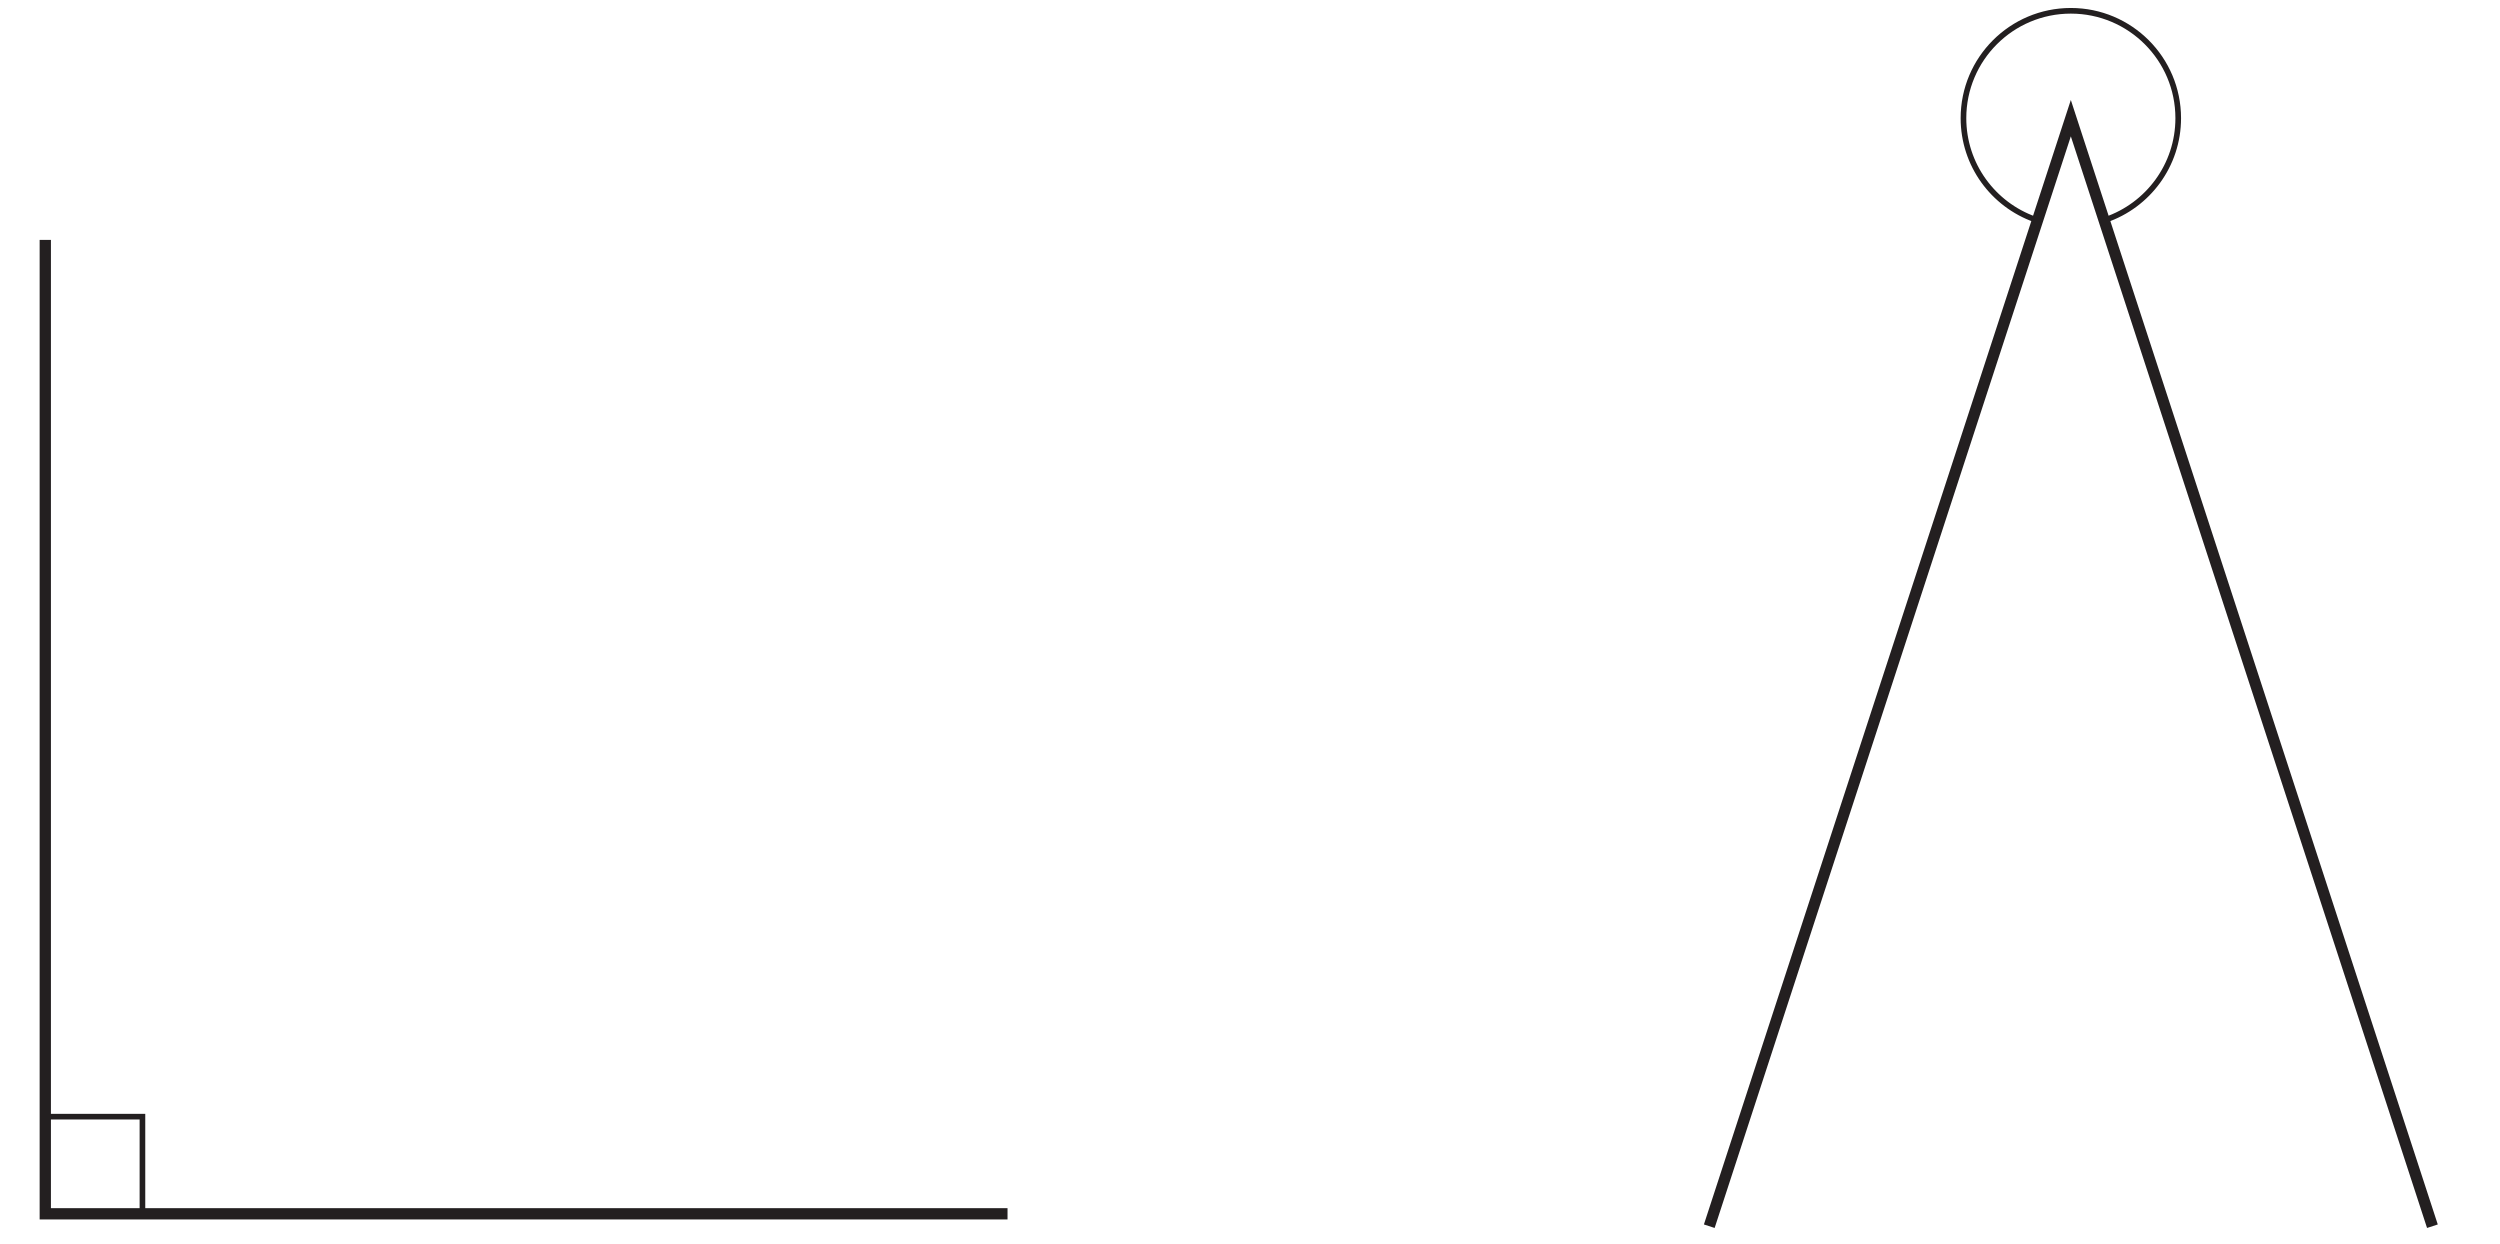
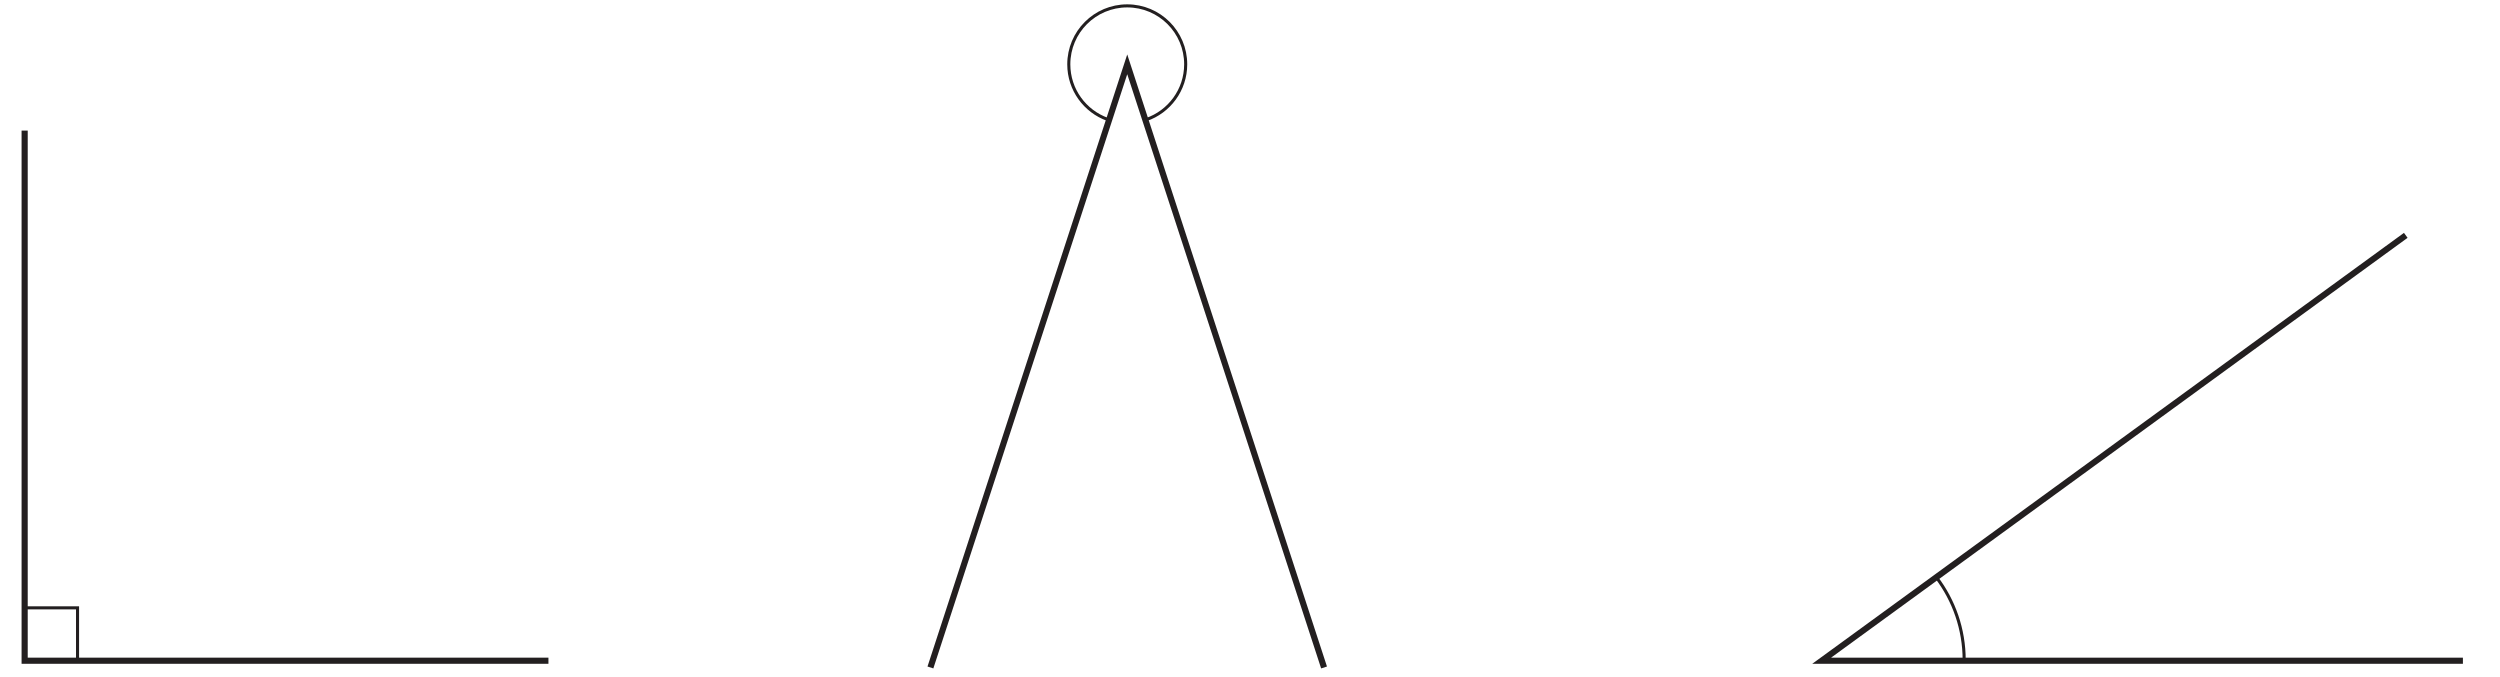
- <svg xmlns="http://www.w3.org/2000/svg" data-id="0607_2018MJ_31_q07a_diagram1" data-width-mm="78.18" data-height-mm="38.88" data-measure="false" data-source="0607/31 MJ 2018 p10" version="1.1" width="221.6" height="110.2" viewBox="0 0 221.6 110.2">
+ <svg xmlns="http://www.w3.org/2000/svg" data-id="0607_2018MJ_31_q07a_diagram1" data-width-mm="143.62" data-height-mm="38.88" data-measure="false" data-source="0607/31 MJ 2018 p10" version="1.1" width="407.1" height="110.2" viewBox="0 0 407.1 110.2">
  <defs>
    <clipPath id="clip_1">
-       <path transform="matrix(1,0,0,-1,-95.099,753.39)" d="M95.1 643.19H316.7V753.39H95.1Z" />
+       <path transform="matrix(1,0,0,-1,-95.099,753.39)" d="M95.1 643.19H502.2V753.39H95.1Z" />
    </clipPath>
    <clipPath id="clip_2">
      <path transform="matrix(1,0,0,-1,-95.099,753.39)" d="M0 0H595.276V841.89H0Z" />
    </clipPath>
    <clipPath id="clip_3">
      <path transform="matrix(1,0,0,-1,-95.099,753.39)" d="M0 0H595.276V841.89H0Z" />
    </clipPath>
    <clipPath id="clip_4">
      <path transform="matrix(1,0,0,-1,-95.099,753.39)" d="M96.115 641.698H499.160V754.433H96.115Z" />
    </clipPath>
    <clipPath id="clip_5">
      <path transform="matrix(1,0,0,-1,-95.099,753.39)" d="M122.894 375.664H472.380V587.498H122.894Z" />
    </clipPath>
  </defs>
  <g clip-path="url(#clip_1)">
    <g clip-path="url(#clip_2)">
      <g clip-path="url(#clip_3)" />
      <path transform="matrix(1,0,0,-1,4.014,21.265)" stroke-width="1" stroke-linecap="butt" stroke-miterlimit="4" stroke-linejoin="miter" fill="none" stroke="#231f20" d="M0 0V-86.327H85.293" />
      <path transform="matrix(1,0,0,-1,215.609,108.691)" stroke-width="1" stroke-linecap="butt" stroke-miterlimit="4" stroke-linejoin="miter" fill="none" stroke="#231f20" d="M0 0-32.05 98.217-64.099 0" />
      <path transform="matrix(1,0,0,-1,401.060,107.592)" stroke-width="1" stroke-linecap="butt" stroke-miterlimit="4" stroke-linejoin="miter" fill="none" stroke="#231f20" d="M0 0H-104.42L-9.305 69.269" />
      <path transform="matrix(1,0,0,-1,12.626,98.981)" stroke-width=".5" stroke-linecap="butt" stroke-miterlimit="4" stroke-linejoin="miter" fill="none" stroke="#231f20" d="M0 0H-8.612V-8.612H0Z" />
      <g clip-path="url(#clip_4)">
        <path transform="matrix(1,0,0,-1,180.366,19.444)" stroke-width=".5" stroke-linecap="butt" stroke-miterlimit="4" stroke-linejoin="miter" fill="none" stroke="#231f20" d="M0 0C-3.686 1.313-6.324 4.833-6.324 8.969-6.324 14.225-2.063 18.487 3.194 18.487 8.45 18.487 12.712 14.225 12.712 8.969 12.712 4.791 10.019 1.241 6.275-.039" />
+         <path transform="matrix(1,0,0,-1,315.334,94.034)" stroke-width=".5" stroke-linecap="butt" stroke-miterlimit="4" stroke-linejoin="miter" fill="none" stroke="#231f20" d="M0 0C2.831-3.74 4.511-8.401 4.511-13.453" />
      </g>
      <g clip-path="url(#clip_5)" />
    </g>
  </g>
</svg>
